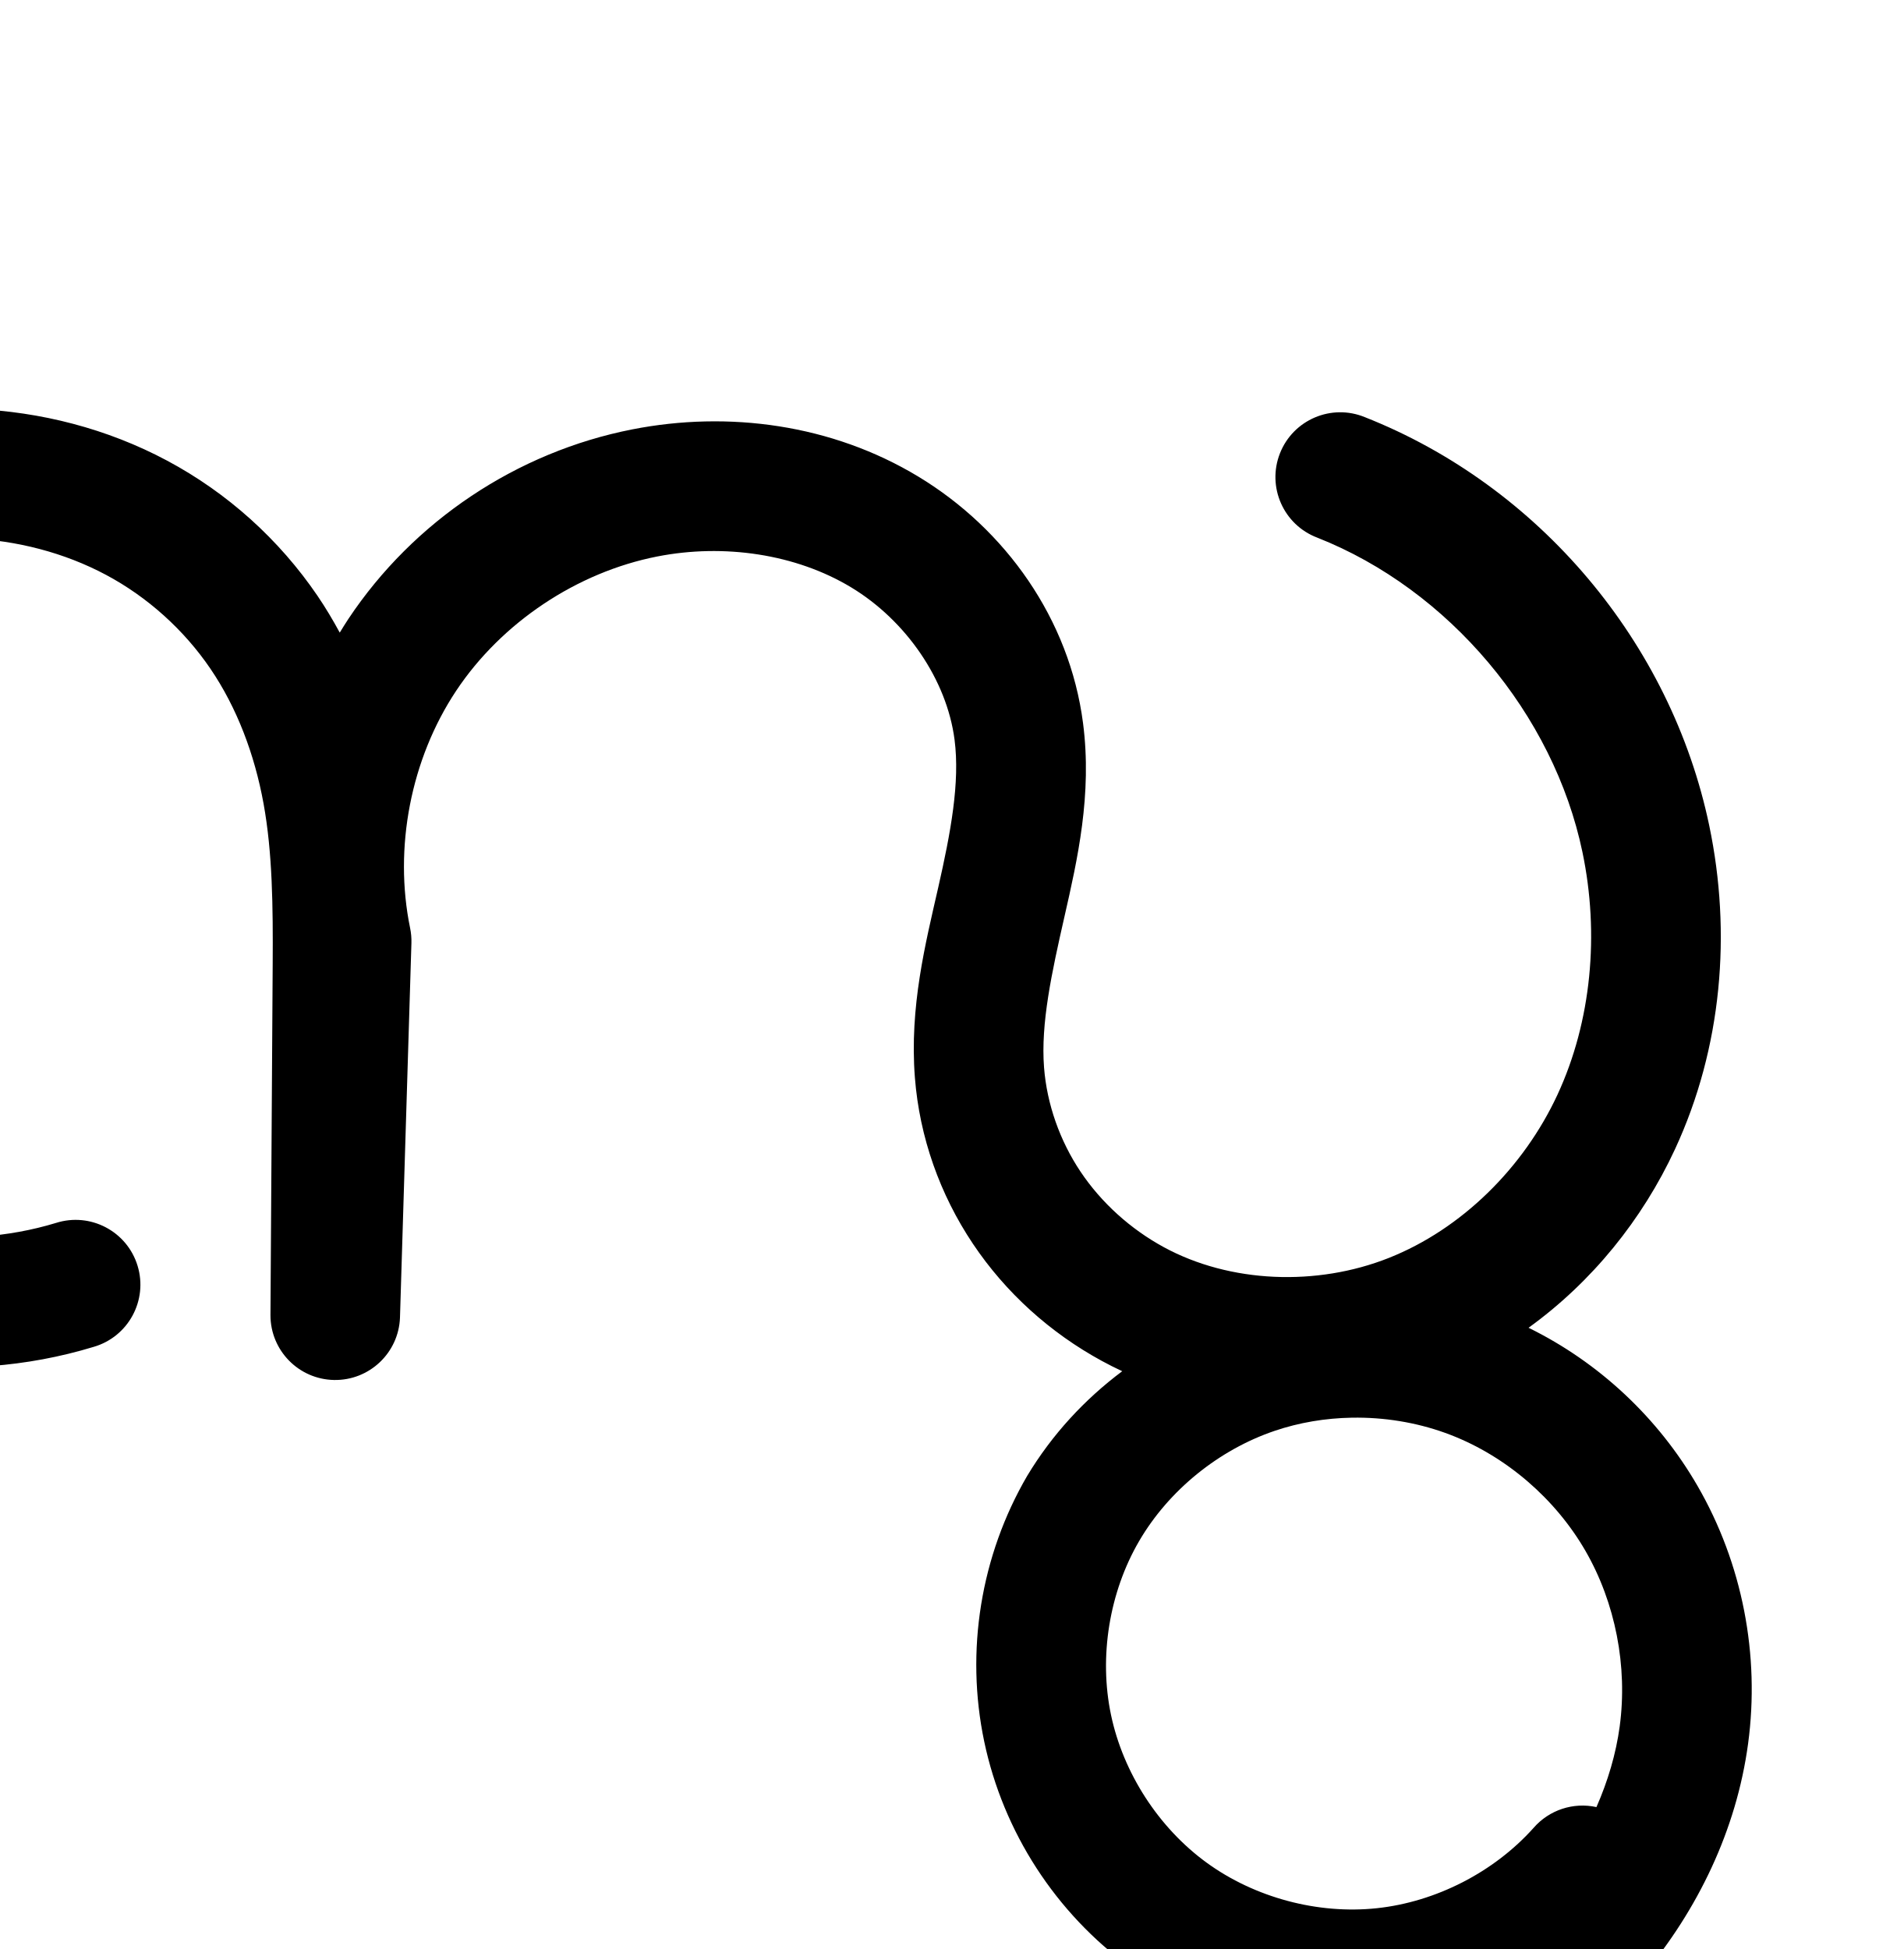
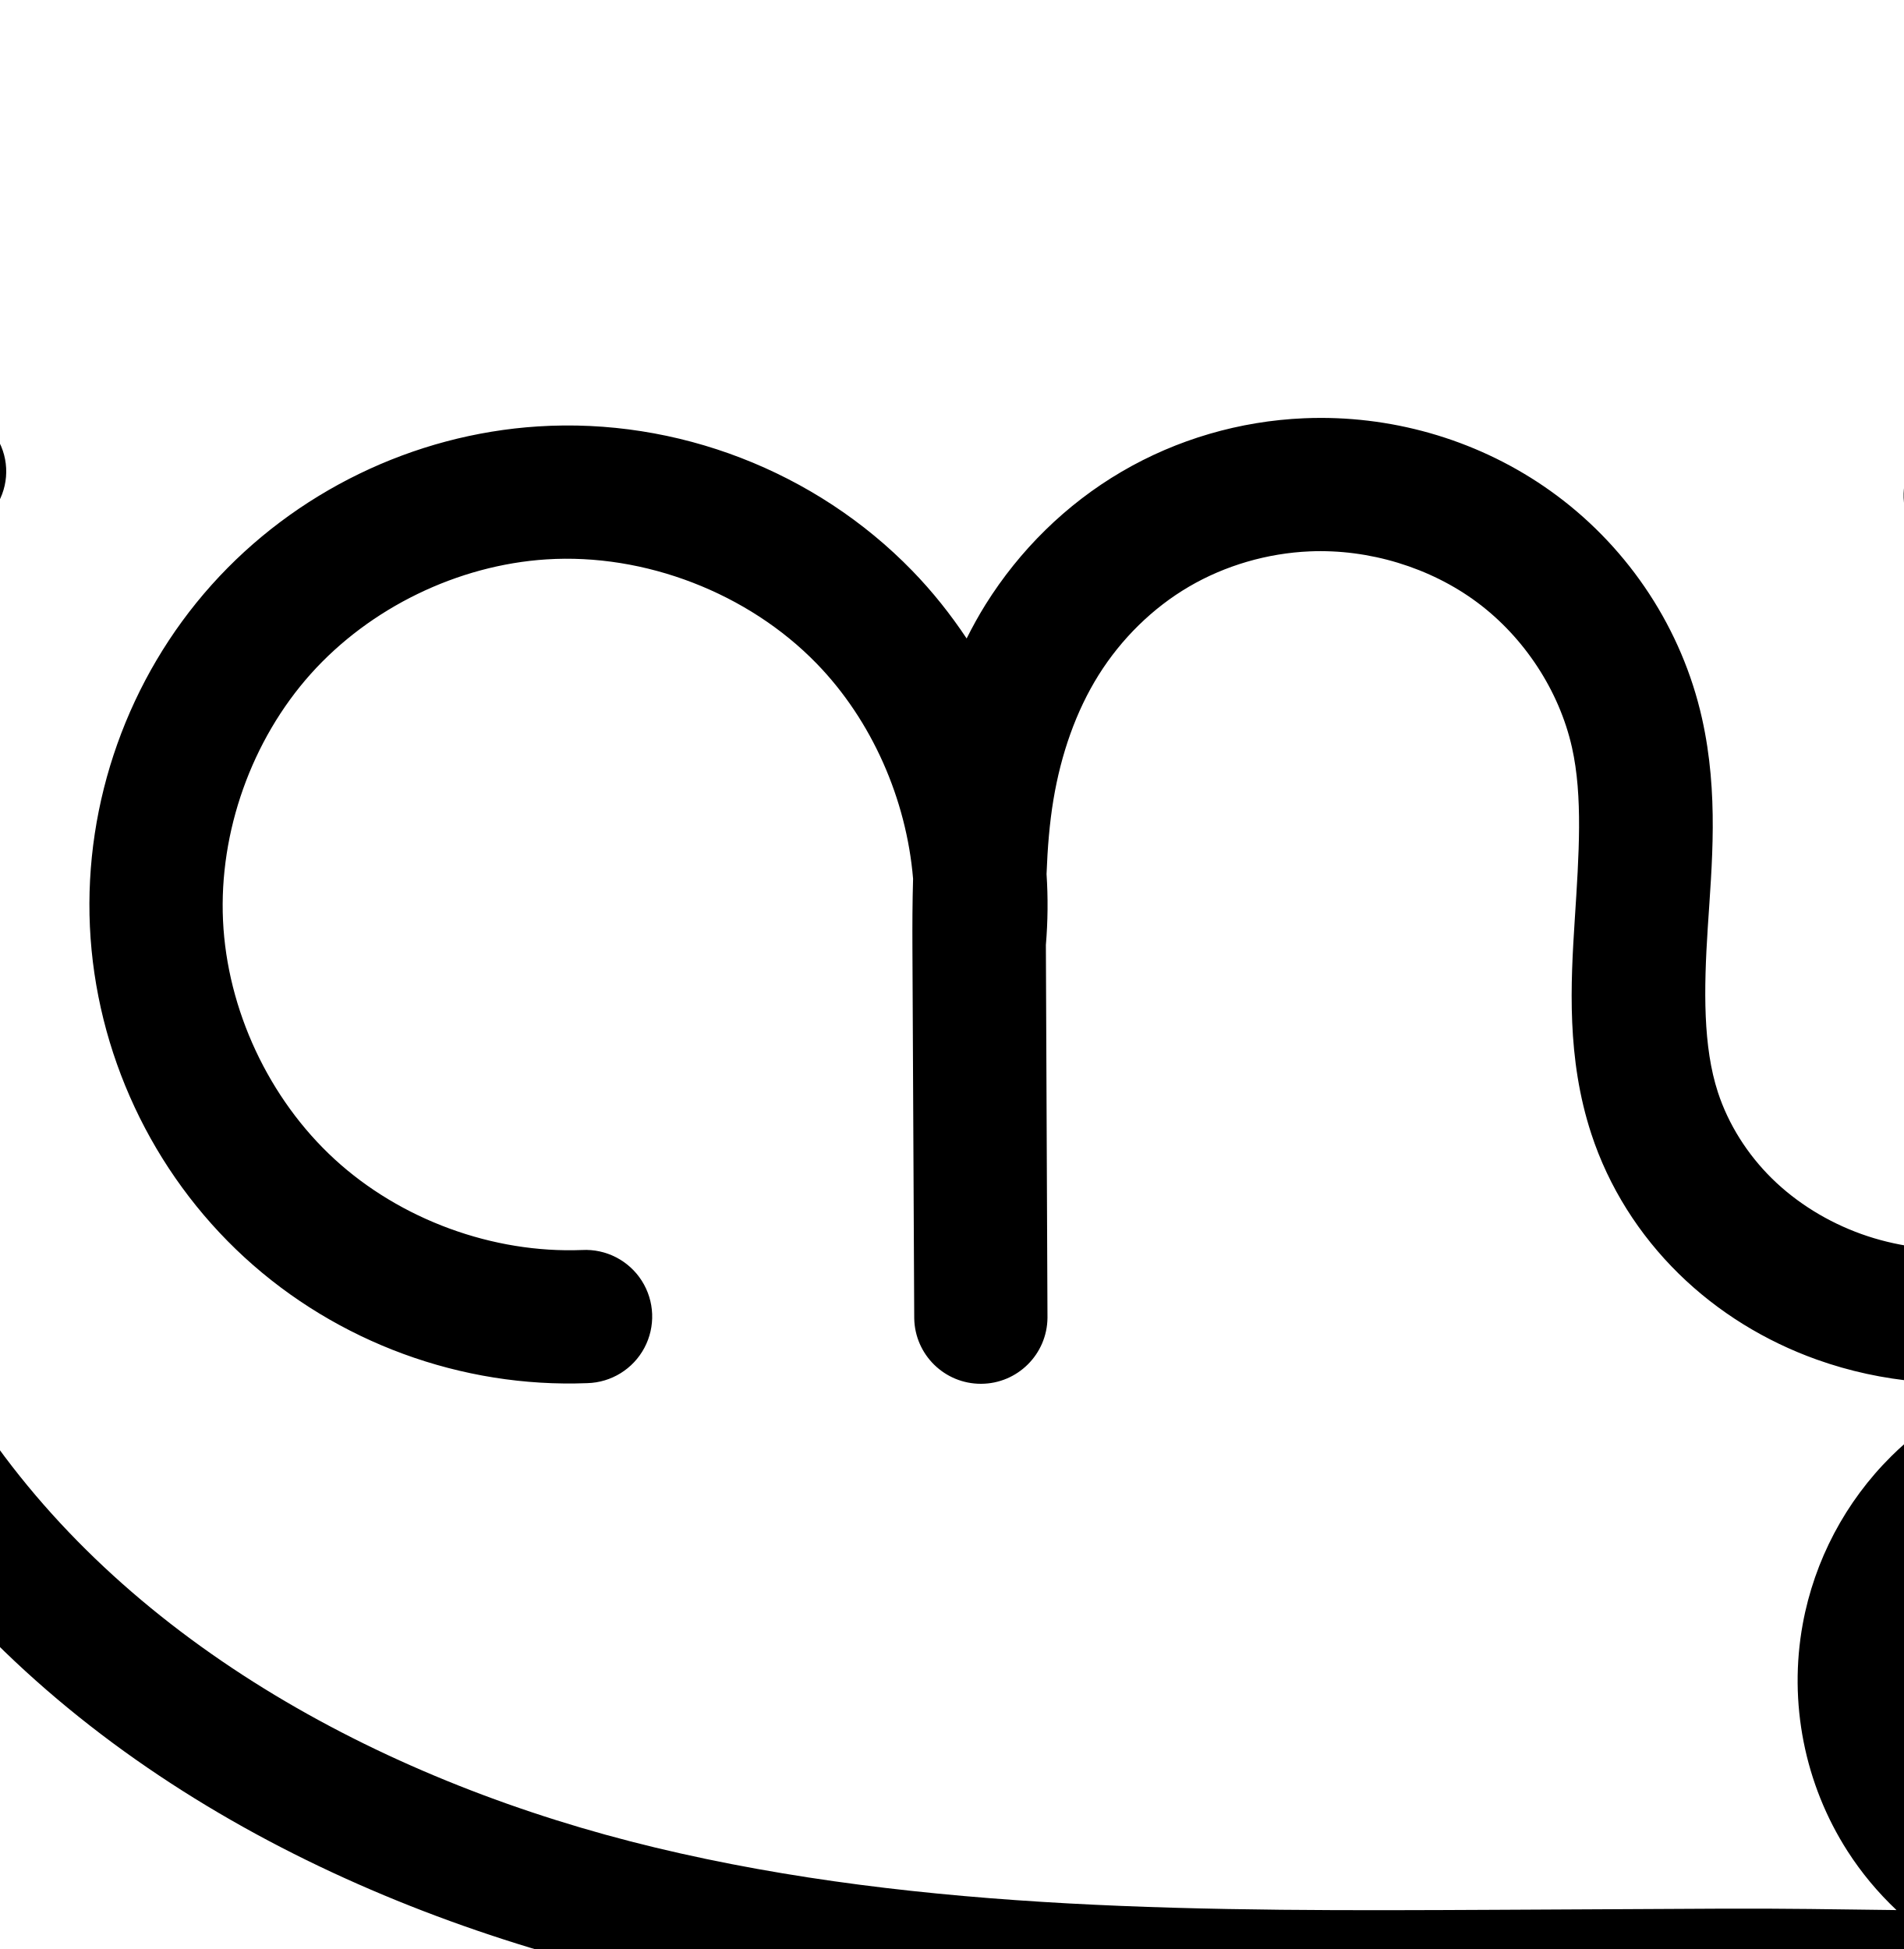
<svg xmlns="http://www.w3.org/2000/svg" width="2000" height="2048" id="svg2992" version="1.1">
  <defs id="defs5498">
    </defs>
  <g id="layer1" transform="translate(0,1048)">
-     <path style="color:#000000;font-style:normal;font-variant:normal;font-weight:normal;font-stretch:normal;font-size:medium;line-height:normal;font-family:sans-serif;text-indent:0;text-align:start;text-decoration:none;text-decoration-line:none;text-decoration-style:solid;text-decoration-color:#000000;letter-spacing:normal;word-spacing:normal;text-transform:none;direction:ltr;block-progression:tb;writing-mode:lr-tb;baseline-shift:baseline;text-anchor:start;clip-rule:nonzero;display:inline;overflow:visible;visibility:visible;opacity:1;isolation:auto;mix-blend-mode:normal;color-interpolation:sRGB;color-interpolation-filters:linearRGB;solid-color:#000000;solid-opacity:1;fill:#000000;fill-opacity:1;fill-rule:nonzero;stroke:none;stroke-width:136.113;stroke-linecap:round;stroke-linejoin:round;stroke-miterlimit:4;stroke-dasharray:none;stroke-dashoffset:0;stroke-opacity:1;color-rendering:auto;image-rendering:auto;shape-rendering:auto;text-rendering:auto;enable-background:accumulate" d="M -48.354 429.262 C -50.648 429.264 -52.94 429.282 -55.232 429.316 C -192.763 431.384 -326.399 490.841 -419.686 592.539 C -519.191 701.017 -566.857 851.093 -548.184 997.107 C -529.511 1143.122 -445.61 1276.374 -322.008 1356.32 C -198.406 1436.267 -42.468 1458.144 98.361 1415.297 C 134.817 1404.744 155.599 1366.414 144.553 1330.105 C 133.506 1293.797 94.897 1273.537 58.742 1285.076 C -42.145 1315.771 -159.541 1299.301 -248.086 1242.029 C -336.631 1184.758 -399.793 1084.443 -413.17 979.842 C -426.547 875.241 -390.662 762.258 -319.379 684.547 C -248.096 606.836 -138.624 561.354 -33.26 565.672 C 17.57 567.755 67.858 580.802 111.531 604.141 C 155.066 627.405 193.294 661.821 221.105 702.717 C 248.927 743.627 267.479 792.692 276.887 844.322 C 286.31 896.037 286.886 952.696 286.506 1012.787 L 284.17 1382.039 C 284.179 1419.134 313.889 1449.393 350.979 1450.076 C 388.068 1450.76 418.875 1421.617 420.25 1384.547 L 432.268 991.037 C 432.43 985.727 431.97 980.416 430.896 975.213 C 413.513 890.93 431.662 797.462 479.322 725.809 C 526.982 654.155 606.169 601.285 690.619 584.736 C 760.615 571.02 836.196 582.094 894.363 617.234 C 951.755 651.907 994.721 714.019 1002.93 777.309 C 1008.733 822.052 998.946 874.647 985.715 932.824 C 972.416 991.298 955.471 1057.91 961.25 1132.272 C 966.122 1194.968 987.542 1255.136 1022.156 1306.865 C 1056.734 1358.541 1103.641 1400.638 1157.684 1430.055 C 1164.735 1433.893 1171.88 1437.493 1179.105 1440.867 C 1139.421 1470.552 1105.335 1507.52 1079.318 1550.715 C 1030.36 1634.637 1014.126 1734.863 1034.09 1829.949 C 1054.053 1925.035 1109.225 2010.27 1187.801 2067.416 C 1247.196 2110.612 1317.744 2136.107 1390.371 2141.547 C 1281.983 2180.787 1160.391 2196.395 1036.135 2207.191 C 748.141 2232.214 458.723 2235.376 183.529 2174.178 C -91.035 2113.119 -353.57 1983.154 -535.811 1777.973 C -683.204 1612.026 -776.233 1396.837 -796.148 1175.779 C -816.064 954.721 -762.993 726.369 -647.633 536.75 C -634.665 516.099 -633.736 490.088 -645.197 468.564 C -656.658 447.041 -678.758 433.293 -703.131 432.525 C -727.988 431.743 -751.292 444.579 -763.916 466.006 C -894.77 681.092 -954.303 937.244 -931.713 1187.992 C -909.123 1438.74 -804.768 1680.126 -637.578 1868.361 C -431.372 2100.524 -142.451 2241.124 153.98 2307.045 C 449.783 2372.826 753.162 2368.403 1047.918 2342.793 C 1204 2329.232 1370.033 2308.962 1522.111 2233.109 C 1598.342 2195.088 1669.803 2143.142 1726.527 2075.221 C 1783.455 2007.057 1824.382 1923.474 1836.674 1832.256 C 1849.224 1739.117 1830.799 1643.168 1783.582 1561.434 C 1742.241 1489.87 1680.143 1431.627 1606.012 1395.211 C 1672.505 1347.163 1725.489 1281.711 1759.877 1207.572 C 1809.382 1100.843 1819.422 980.33 1795.883 867.629 C 1755.679 675.138 1616.958 510.565 1434.049 438.363 C 1398.93 423.906 1358.773 440.985 1344.828 476.311 C 1330.884 511.636 1348.547 551.54 1384.072 564.969 C 1522.168 619.481 1632.291 750.127 1662.645 895.457 C 1680.566 981.264 1672.225 1073.063 1636.4 1150.299 C 1600.784 1227.084 1535.647 1291.472 1459.264 1321.812 C 1383.496 1351.909 1292.272 1348.344 1222.758 1310.506 C 1187.743 1291.447 1157.09 1263.764 1135.279 1231.17 C 1113.505 1198.629 1099.937 1160.119 1096.953 1121.725 C 1093.368 1075.591 1104.936 1022.385 1118.439 963.01 C 1132.01 903.339 1147.653 834.914 1137.912 759.803 C 1123.723 650.394 1056.41 556.107 964.746 500.73 C 873.858 445.822 765.341 431.392 664.443 451.164 C 543.084 474.946 434.478 547.456 365.988 650.426 C 362.857 655.133 359.919 659.948 356.971 664.758 C 349.831 651.619 342.17 638.693 333.656 626.174 C 293.348 566.904 238.985 517.919 175.684 484.092 C 112.521 450.339 42.518 432.549 -27.686 429.672 C -34.58 429.389 -41.471 429.254 -48.354 429.262 z M 1426.811 1489.652 C 1460.143 1489.837 1493.544 1495.945 1524.297 1507.865 C 1582.686 1530.498 1634.193 1574.94 1665.723 1629.52 C 1697.289 1684.164 1710.263 1751.129 1701.781 1814.078 C 1697.9 1842.884 1689.39 1871.443 1677.346 1898.887 C 1653.002 1893.519 1627.671 1901.89 1611.318 1920.705 C 1569.738 1967.216 1508.676 1998.524 1446.641 2005.141 C 1384.605 2011.757 1318.314 1994.032 1267.859 1957.338 C 1217.405 1920.643 1180.118 1863.038 1167.299 1801.982 C 1154.48 1740.926 1165.45 1673.189 1196.887 1619.301 C 1227.95 1566.053 1280.529 1523.426 1339.299 1503.508 C 1365.045 1494.782 1392.51 1490.198 1420.147 1489.695 C 1422.367 1489.655 1424.588 1489.64 1426.811 1489.652 z " transform="translate(0,-1048)" id="path4886" />
-     <path style="fill:none;fill-rule:evenodd;stroke:#000000;stroke-width:136.113;stroke-linecap:round;stroke-linejoin:round;stroke-miterlimit:4;stroke-dasharray:none;stroke-opacity:1" d="m -2854.841,318.997 c -120.858,36.771 -257.524,17.597 -363.598,-51.012 -106.074,-68.609 -179.606,-185.392 -195.631,-310.7 -16.025,-125.308 25.752,-256.837 111.146,-349.932 85.394,-93.095 212.837,-146.044 339.059,-140.871 60.516,2.48 120.662,17.898 174.08,46.444 53.418,28.546 99.714,70.247 133.774,120.329 34.06,50.083 55.602,108.091 66.459,167.677 10.857,59.586 11.105,120.53 10.722,181.096 l -2.336,369.25 12.018,-393.509 c -21.182,-102.7 0.338,-213.532 58.412,-300.843 58.075,-87.312 151.971,-150.002 254.876,-170.167 85.447,-16.744 177.495,-3.992 252.023,41.033 74.528,45.025 129.667,123.225 140.867,209.574 7.772,59.927 -4.943,120.436 -18.344,179.361 -13.401,58.924 -27.657,118.834 -22.975,179.082 3.928,50.545 21.422,99.884 49.617,142.019 28.194,42.135 66.974,77.025 111.503,101.262 89.057,48.476 199.934,52.213 294.168,14.782 94.234,-37.431 171.085,-114.144 213.75,-206.127 42.665,-91.983 51.856,-198.138 31.126,-297.392 -35.279,-168.91 -159.701,-316.52 -320.204,-379.877" id="path4370-92-3" />
-     <path style="fill:none;fill-rule:evenodd;stroke:#000000;stroke-width:136.113;stroke-linecap:round;stroke-linejoin:round;stroke-miterlimit:4;stroke-dasharray:none;stroke-opacity:1" d="m -1271.337,934.874 c -53.168,59.472 -128.873,98.289 -208.196,106.749 -79.323,8.46 -161.513,-13.515 -226.028,-60.436 -64.516,-46.92 -110.746,-118.34 -127.137,-196.411 -16.391,-78.071 -2.789,-162.053 37.409,-230.958 39.682,-68.021 104.768,-120.679 179.351,-145.956 74.583,-25.277 158.013,-23.105 231.44,5.356 73.427,28.461 136.368,82.879 175.759,151.069 39.392,68.189 55.091,149.646 44.575,227.69 -10.33,76.665 -45.348,149.053 -94.935,208.428 -49.587,59.375 -113.331,106.084 -182.556,140.612 -138.451,69.055 -295.574,89.392 -449.71,102.784 -291.375,25.316 -587.773,29.109 -873.271,-34.38 -285.498,-63.49 -561.226,-198.772 -755.45,-417.444 -157.291,-177.091 -255.984,-405.379 -277.237,-641.282 -21.253,-235.903 35.049,-478.155 158.156,-680.507" id="path4886-6" />
+     <path style="color:#000000;font-style:normal;font-variant:normal;font-weight:normal;font-stretch:normal;font-size:medium;line-height:normal;font-family:sans-serif;text-indent:0;text-align:start;text-decoration:none;text-decoration-line:none;text-decoration-style:solid;text-decoration-color:#000000;letter-spacing:normal;word-spacing:normal;text-transform:none;direction:ltr;block-progression:tb;writing-mode:lr-tb;baseline-shift:baseline;text-anchor:start;white-space:normal;clip-rule:nonzero;display:inline;overflow:visible;visibility:visible;opacity:1;isolation:auto;mix-blend-mode:normal;color-interpolation:sRGB;color-interpolation-filters:linearRGB;solid-color:#000000;solid-opacity:1;fill:#000000;fill-opacity:1;fill-rule:evenodd;stroke:none;stroke-width:136.113;stroke-linecap:round;stroke-linejoin:round;stroke-miterlimit:4;stroke-dasharray:none;stroke-dashoffset:0;stroke-opacity:1;color-rendering:auto;image-rendering:auto;shape-rendering:auto;text-rendering:auto;enable-background:accumulate" d="M -61.178 427.316 A 68.063 68.063 0 0 0 -117.463 456.617 C -233.025 618.483 -297.248 815.033 -299.555 1013.904 C -301.862 1212.775 -242.216 1410.763 -130.439 1575.266 C 51.556 1843.111 352.313 2000.689 656.926 2073.818 C 960.372 2146.667 1270.587 2144.458 1571.713 2142.932 L 1809.967 2141.725 C 1883.657 2141.351 1958.319 2143.091 2033.977 2143.732 C 2110.406 2144.38 2194.034 2143.349 2277.842 2116.795 C 2354.612 2092.471 2425.67 2046.953 2477.289 1981.641 C 2529.202 1915.957 2558.954 1832.538 2554.406 1746.289 C 2549.404 1651.413 2502.941 1562.675 2428.369 1504.193 C 2359.251 1449.988 2270.929 1425.567 2184.281 1435.525 C 2201.483 1430.711 2218.401 1424.983 2234.928 1418.389 C 2327.158 1381.587 2407.809 1318.312 2465.061 1236.785 C 2522.337 1155.222 2554.687 1057.418 2556.576 957.451 C 2559.04 827.097 2509.089 698.891 2419.086 604.564 C 2329.082 510.237 2203.359 454.33 2073.033 450.68 A 70.007 70.007 0 1 0 2069.113 590.625 C 2161.274 593.207 2254.15 634.507 2317.797 701.211 C 2381.443 767.915 2418.344 862.626 2416.602 954.807 C 2415.256 1025.987 2391.586 1097.807 2350.488 1156.33 C 2309.366 1214.89 2249.801 1261.72 2183.043 1288.357 C 2109.837 1317.568 2026.149 1321.976 1955.742 1296.732 C 1920.451 1284.079 1887.858 1264.012 1861.863 1238.486 C 1835.932 1213.023 1815.938 1181.352 1804.978 1147.807 C 1789.301 1099.82 1790.077 1040.341 1794.305 974.822 C 1798.554 908.966 1806.028 834.15 1788.246 754.807 C 1767.242 661.089 1712.336 577.803 1635.781 520.781 C 1564.098 467.388 1476.459 439.111 1387.781 439.131 L 1387.779 439.131 C 1381.867 439.132 1375.95 439.26 1370.033 439.514 C 1302.828 442.396 1236.735 461.507 1178.353 495.715 C 1119.914 529.957 1071.172 578.267 1035.66 634.971 C 1028.322 646.688 1021.751 658.717 1015.621 670.9 C 998.856 645.682 979.909 621.824 958.639 599.904 C 856.808 494.964 711.077 438.738 565.15 448.086 C 434.254 456.471 309.789 516.937 222.291 614.654 C 134.792 712.372 88.387 842.737 94.465 973.766 C 100.584 1105.679 159.623 1231.973 256.912 1321.268 C 354.201 1410.562 485.082 1458.583 617.035 1453.397 A 70.007 70.007 0 1 0 611.537 1313.504 C 517.788 1317.189 420.699 1281.566 351.578 1218.125 C 282.457 1154.684 238.662 1060.998 234.314 967.277 C 229.995 874.167 264.41 777.487 326.59 708.045 C 388.77 638.602 481.077 593.758 574.102 587.799 C 677.448 581.178 786.049 623.081 858.166 697.4 C 916.096 757.099 952.344 839.703 959.35 923.33 C 958.639 948.137 958.547 972.508 958.662 996.057 L 960.561 1385.367 L 960.561 1385.406 A 70.007 70.007 0 0 0 1100.559 1384.766 L 1100.559 1384.725 L 1100.559 1384.418 L 1098.877 992.99 C 1100.979 968.1 1101.221 943.18 1099.58 918.436 C 1100.619 891.221 1102.687 865.01 1106.853 840.09 C 1114.808 792.515 1130.472 747.35 1154.314 709.279 C 1178.122 671.265 1211.146 638.766 1249.133 616.508 C 1287.179 594.215 1331.582 581.292 1376.035 579.385 C 1438.262 576.716 1502.674 596.204 1552.152 633.059 C 1601.538 669.844 1638.295 725.905 1651.635 785.424 C 1663.156 836.83 1658.972 897.948 1654.594 965.807 C 1650.194 1034.003 1645.966 1111.901 1671.9 1191.283 C 1690.254 1247.462 1722.355 1297.708 1763.773 1338.379 C 1805.129 1378.987 1854.931 1409.314 1908.492 1428.518 C 1978.082 1453.468 2051.753 1458.93 2122.803 1448.574 C 2071.964 1464.483 2025.293 1492.39 1987.189 1530.152 C 1938.975 1577.934 1906.323 1639.657 1894.098 1706.522 C 1879.032 1788.92 1895.93 1874.627 1941.141 1945.143 C 1955.772 1967.963 1973.122 1988.713 1992.602 2007.098 C 1932.083 2006.333 1871.094 2005.298 1809.277 2005.611 L 1571.023 2006.82 C 1269.9 2008.346 970.871 2009.206 688.699 1941.465 C 407.695 1874.003 138.625 1729.064 -17.857 1498.768 C -113.658 1357.776 -165.428 1185.932 -163.451 1015.484 C -161.474 845.036 -105.731 674.438 -6.686 535.707 A 68.063 68.063 0 0 0 -61.178 427.316 z M 2218.57 1569.662 C 2263.45 1569.19 2309.724 1584.126 2344.373 1611.299 C 2386.962 1644.699 2415.644 1699.646 2418.481 1753.455 C 2419.538 1773.508 2417.043 1794.125 2411.732 1814.314 A 68.063 68.063 0 0 0 2405.961 1827.398 C 2390.869 1873.154 2356.494 1914.458 2314.24 1937.609 C 2271.986 1960.761 2218.675 1967.503 2171.988 1955.596 C 2125.302 1943.689 2081.729 1912.238 2055.725 1871.678 C 2029.72 1831.118 2019.327 1778.397 2027.992 1731.002 C 2035.083 1692.222 2054.934 1654.647 2083.002 1626.83 C 2111.08 1599.004 2148.872 1579.434 2187.883 1572.488 C 2197.931 1570.699 2208.213 1569.771 2218.57 1569.662 z " transform="translate(0,-1048)" id="path4886-6" />
+     <path style="fill:none;fill-rule:evenodd;stroke:#000000;stroke-width:136.113;stroke-linecap:round;stroke-linejoin:round;stroke-miterlimit:4;stroke-dasharray:none;stroke-opacity:1" d="m 2713.377,2877.825 c -20.665,62.653 -65.792,116.879 -123.649,148.579 -57.857,31.701 -127.847,40.55 -191.773,24.246 -63.926,-16.304 -121.129,-57.592 -156.737,-113.13 -35.608,-55.538 -49.253,-124.753 -37.388,-189.65 9.658,-52.823 35.91,-102.471 74.051,-140.27 38.141,-37.799 87.99,-63.593 140.857,-73.005 73.293,-13.049 151.837,6.319 210.417,52.26 58.58,45.941 96.153,117.784 100.073,192.126 3.58,67.913 -20.379,136.215 -62.548,189.57 -42.169,53.355 -101.779,91.935 -166.609,112.475 -71.481,22.648 -147.753,24.397 -222.733,23.761 -74.98,-0.635 -149.95,-2.391 -224.932,-2.011 l -238.254,1.207 c -301.125,1.526 -605.747,3.062 -898.555,-67.233 C 622.788,2966.457 337.875,2815.199 168.636,2566.127 64.847,2413.38 9.14,2228.464 11.282,2043.804 13.424,1859.145 73.406,1675.571 180.71,1525.272" id="path4886-6-2" />
+     <path style="fill:none;fill-rule:evenodd;stroke:#000000;stroke-width:140;stroke-linecap:round;stroke-linejoin:round;stroke-miterlimit:4;stroke-dasharray:none;stroke-opacity:1" d="m 857.07,2412.56 c -112.851,4.436 -226.837,-37.385 -310.042,-113.753 -83.205,-76.368 -134.622,-186.358 -139.856,-299.175 -5.199,-112.069 35.212,-225.592 110.051,-309.172 74.839,-83.58 183.225,-136.234 295.186,-143.407 124.636,-7.984 251.803,41.08 338.777,130.71 86.974,89.629 132.193,218.214 120.464,342.554 l 1.692,393.859 -1.899,-389.35 c -0.273,-55.88 -0.066,-112.054 9.149,-167.169 9.215,-55.115 27.517,-109.063 57.177,-156.422 29.66,-47.359 70.543,-87.763 118.756,-116.013 48.213,-28.25 103.462,-44.267 159.291,-46.662 78.447,-3.365 157.961,20.566 220.932,67.469 62.971,46.904 108.801,116.578 125.973,193.197 14.652,65.375 8.823,133.341 4.509,200.199 -4.314,66.858 -6.815,135.546 13.99,199.23 14.656,44.862 40.704,85.821 74.379,118.888 33.675,33.067 74.873,58.264 119.299,74.193 88.852,31.857 189.199,25.729 276.868,-9.252 79.494,-31.72 149.602,-86.772 198.789,-156.816 49.187,-70.043 77.197,-154.855 78.814,-240.429 2.103,-111.267 -41.323,-222.725 -118.148,-303.241 -76.825,-80.516 -186.124,-129.119 -297.368,-132.236" id="path4370-92-6-1-7-5" />
  </g>
</svg>
